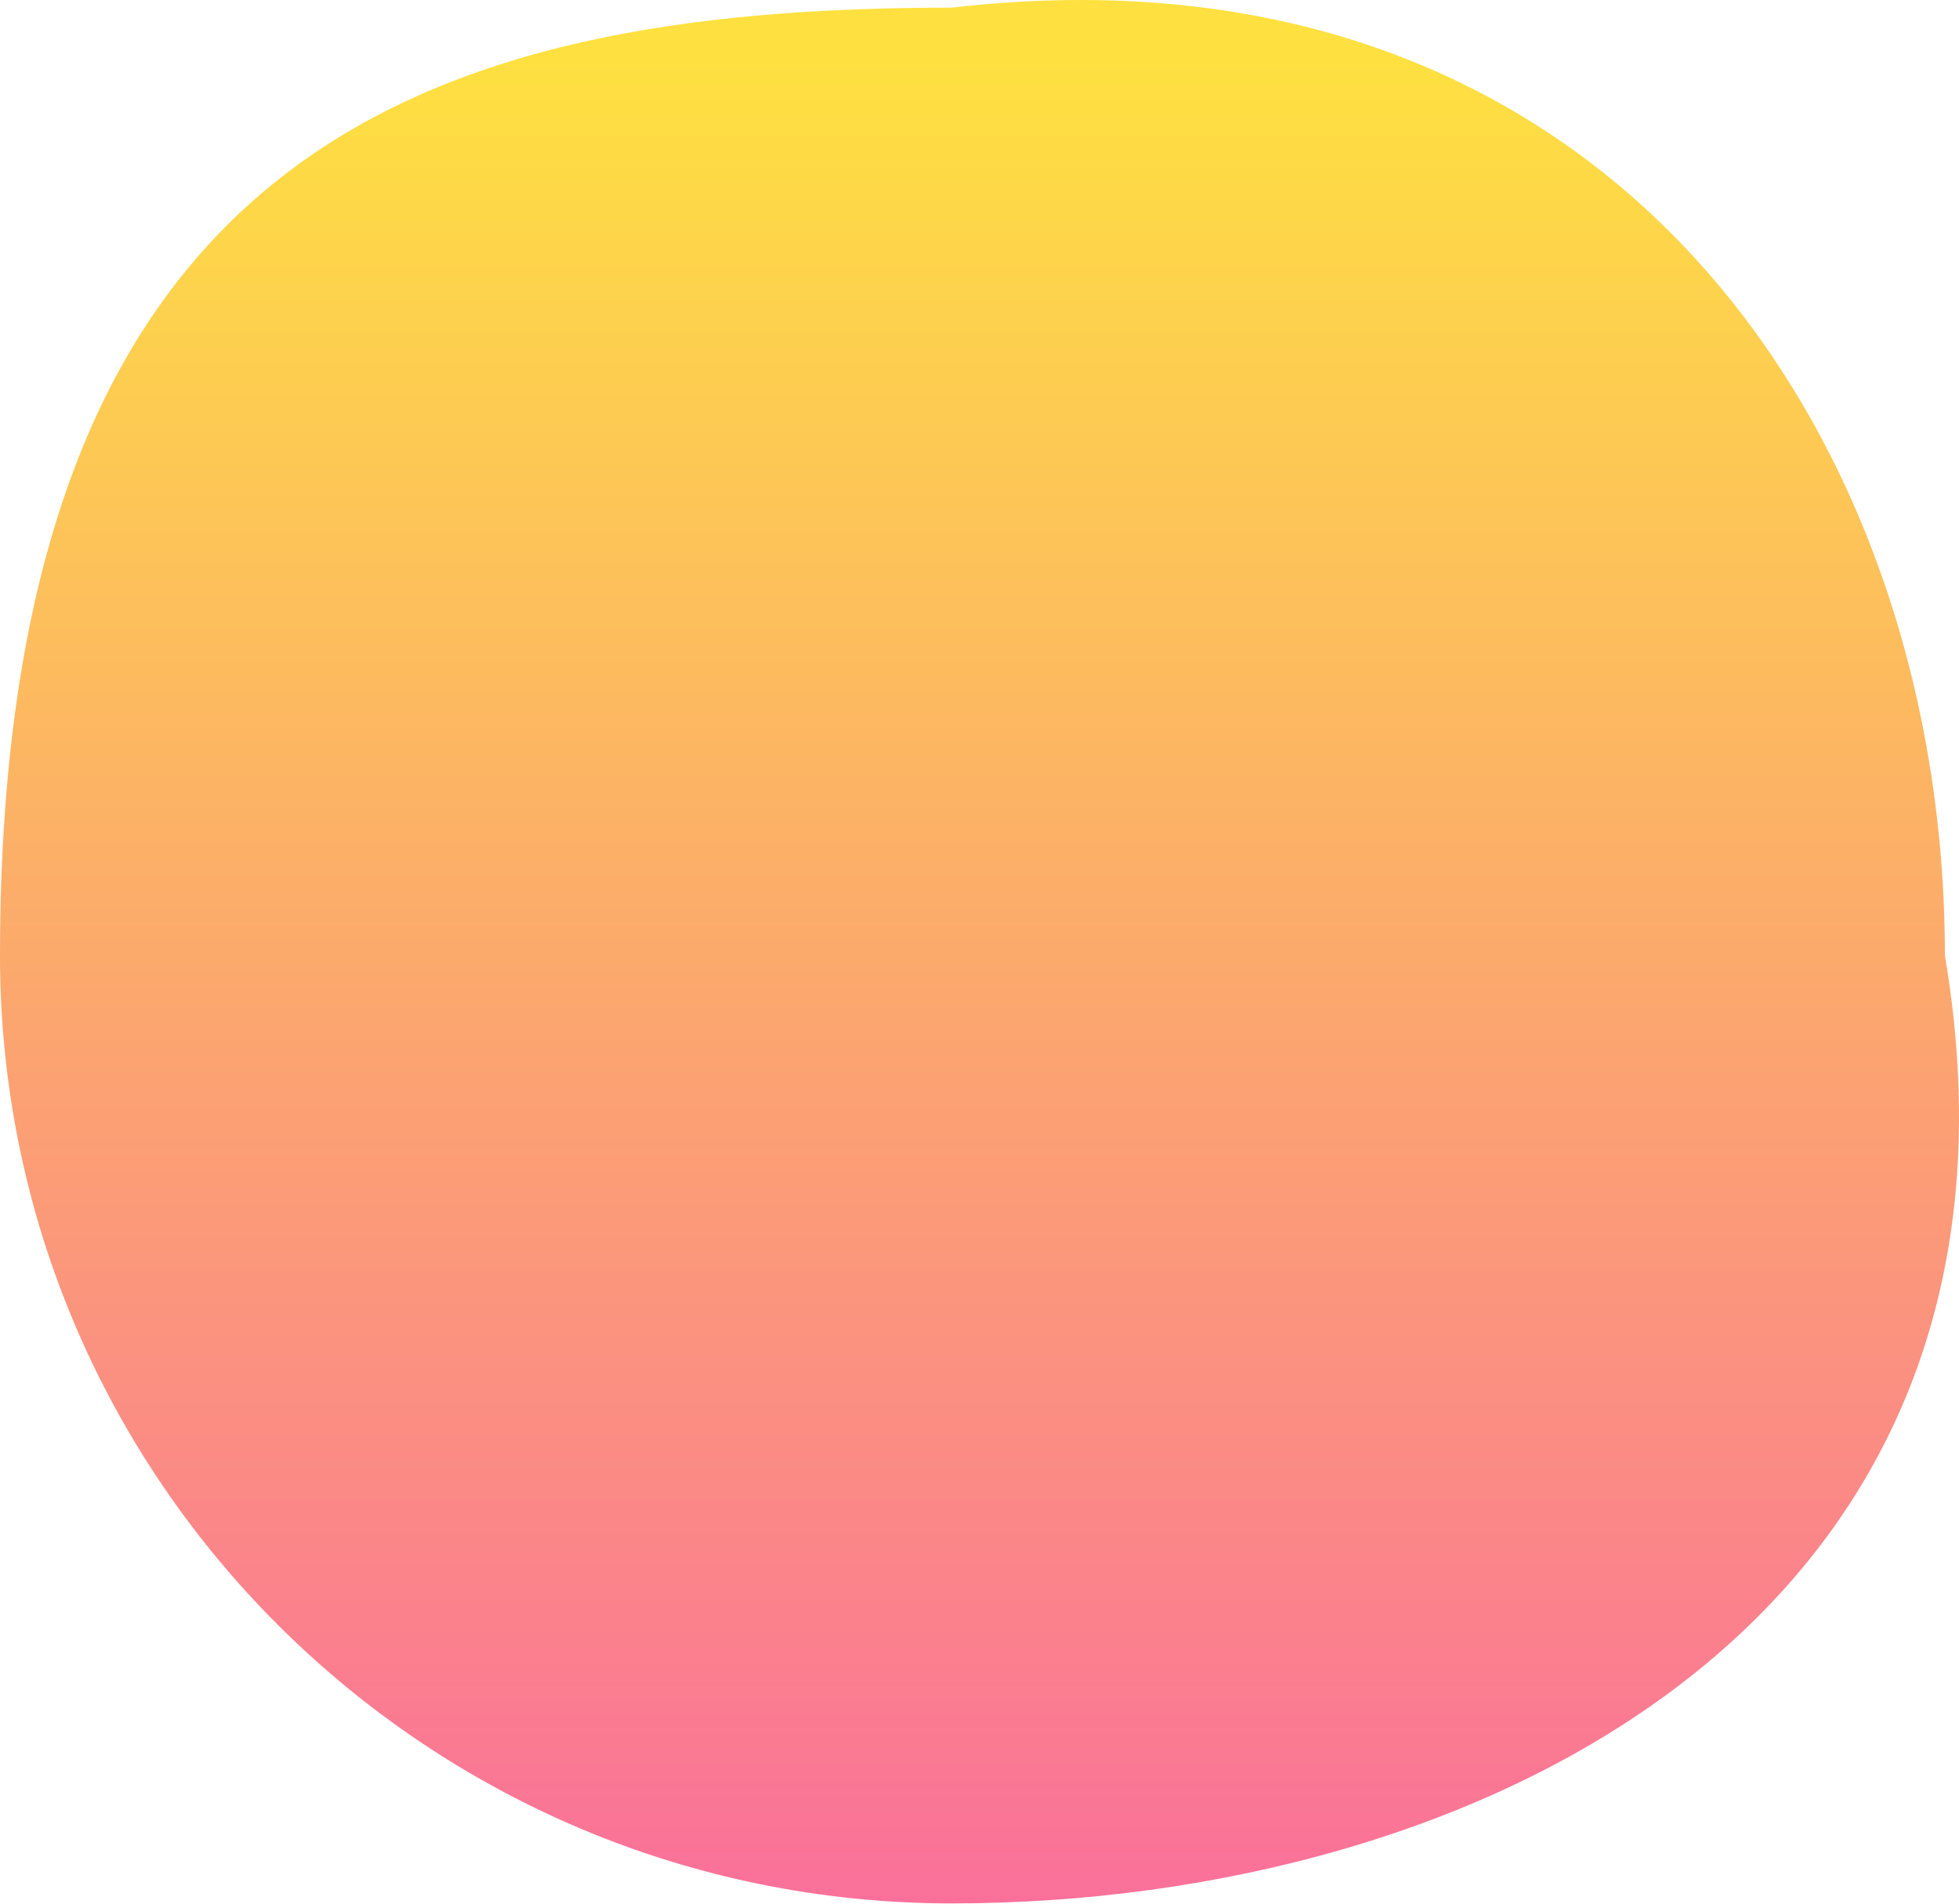
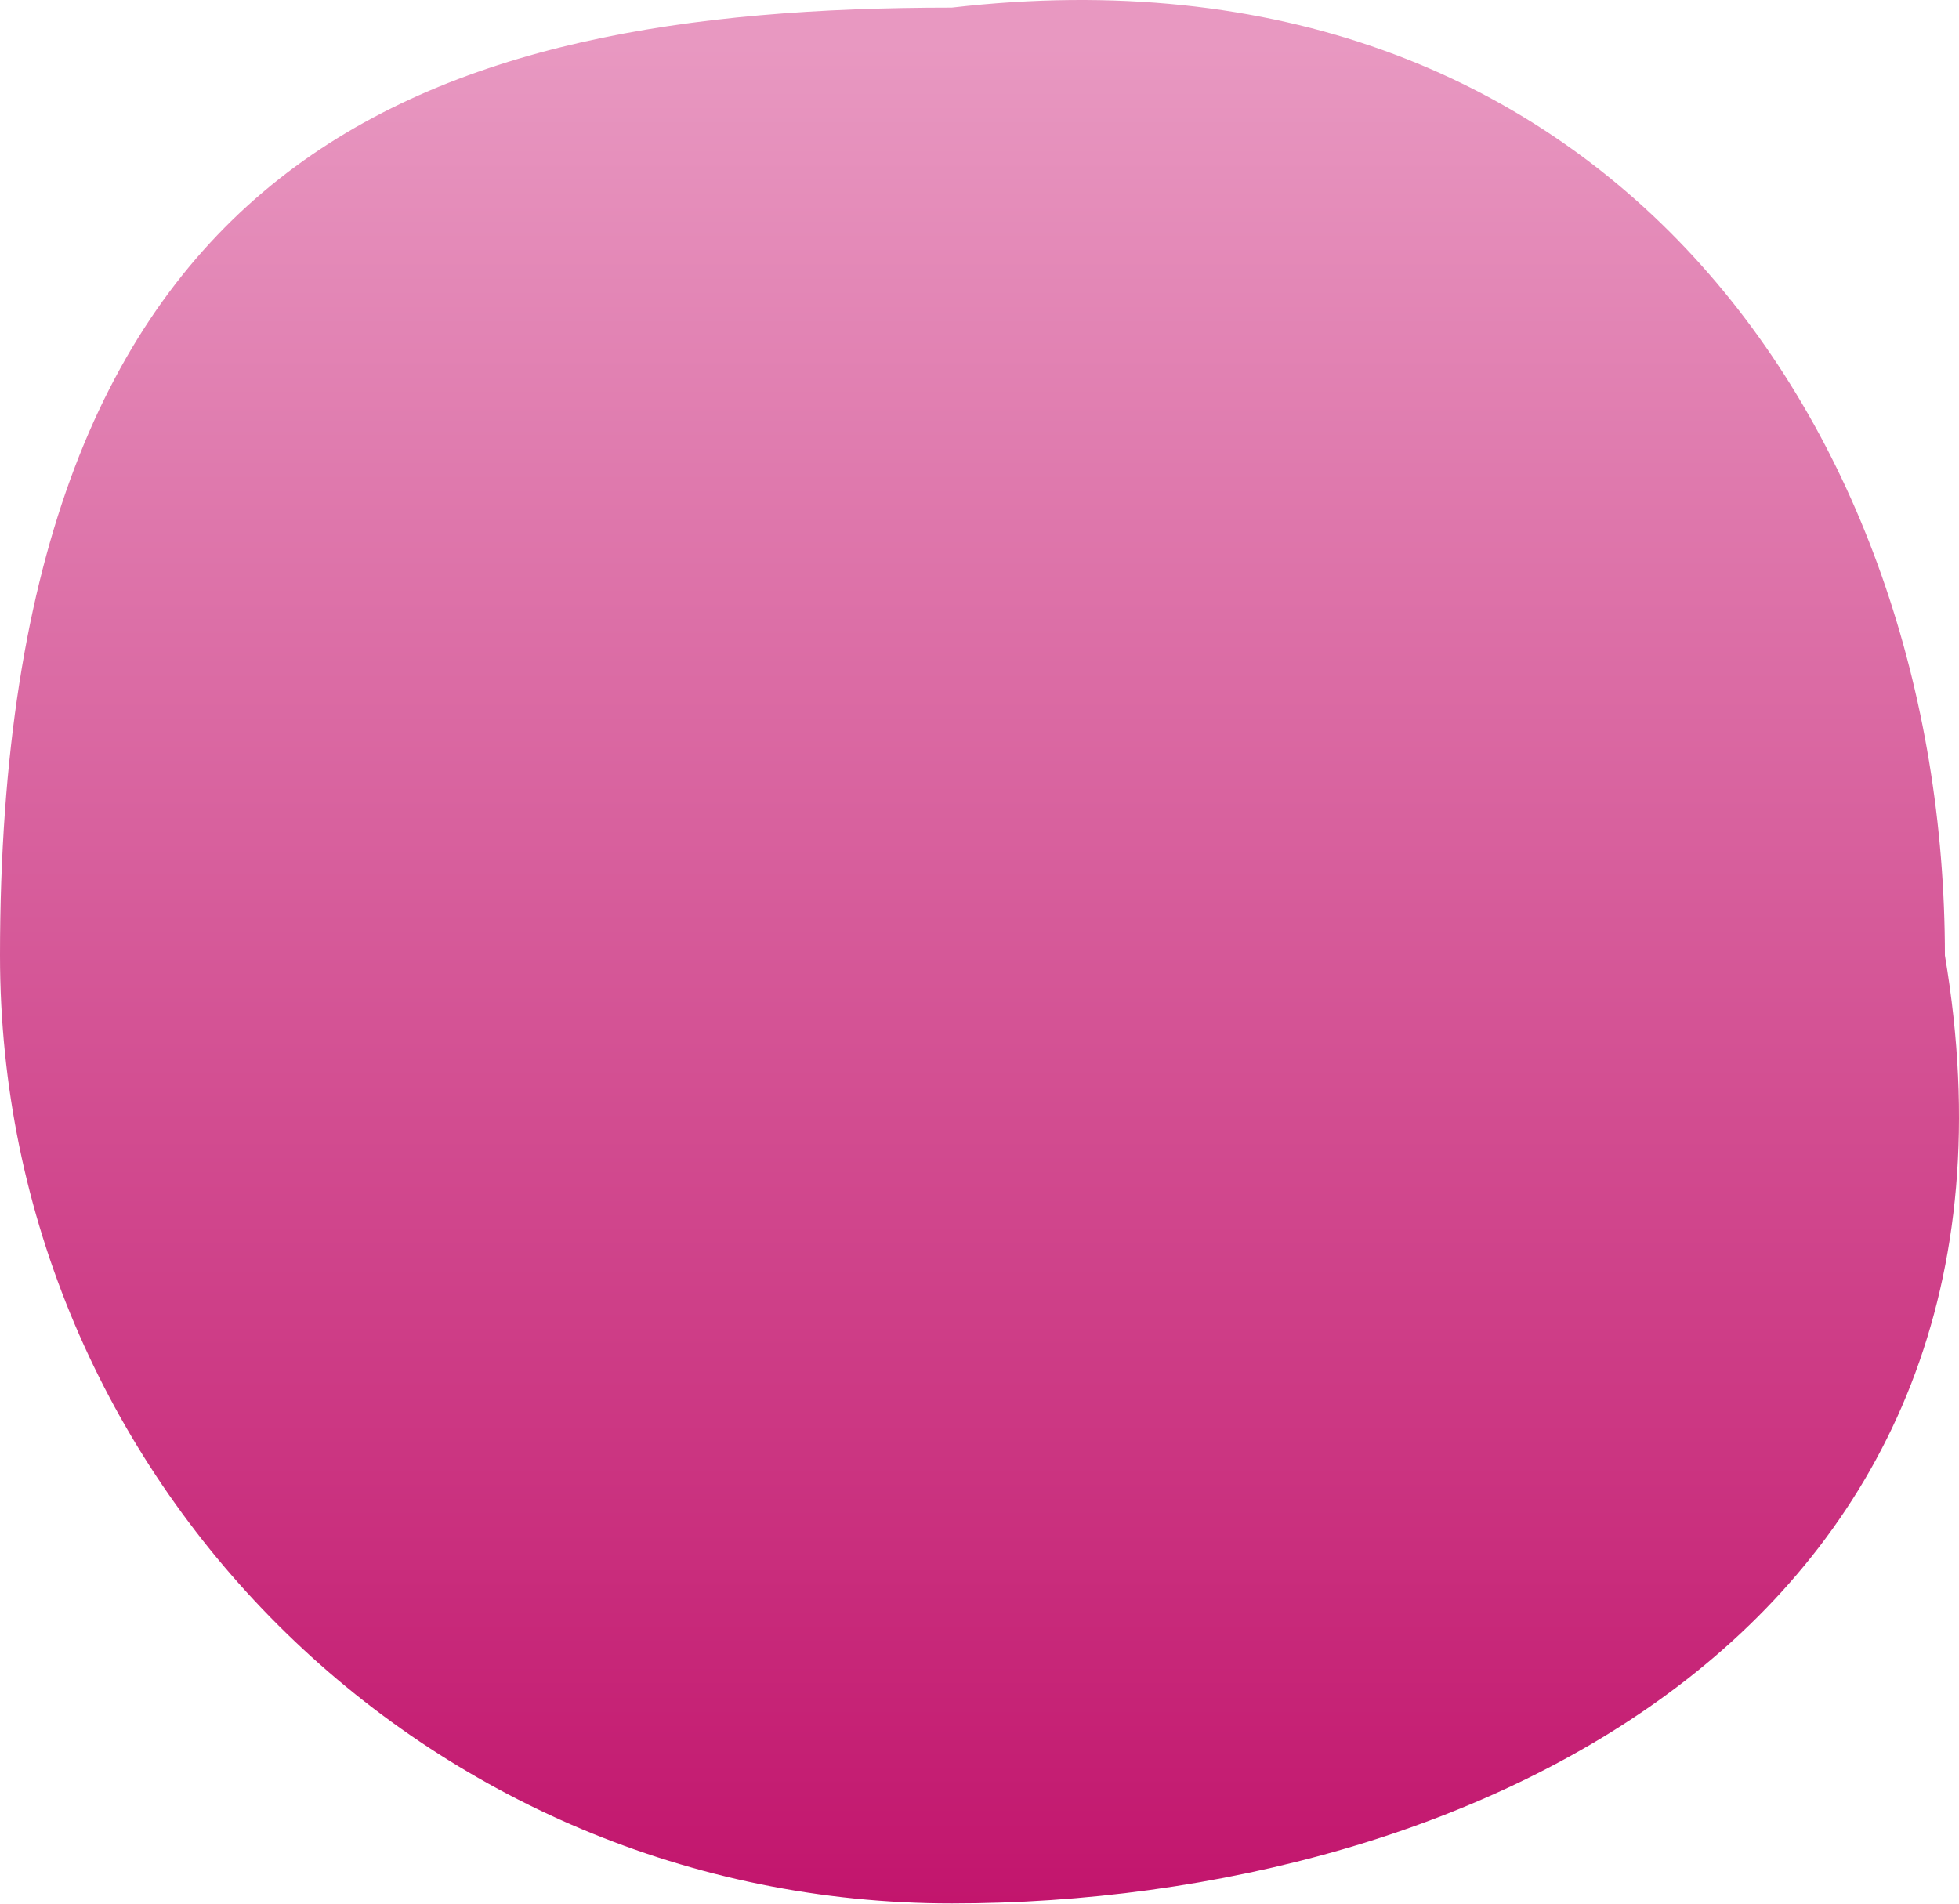
<svg xmlns="http://www.w3.org/2000/svg" width="106" height="103" viewBox="0 0 106 103" fill="none">
  <path d="M3.14517e-06 51.706C-6.6954e-07 8.071 23.058 0.413 51.501 0.413C86.907 -3.684 105.237 23.378 105.237 51.706C111.317 87.683 79.944 103 51.501 103C23.058 103 5.62174e-06 80.035 3.14517e-06 51.706Z" fill="url(#paint0_linear_34_11232)" />
  <defs>
    <linearGradient id="paint0_linear_34_11232" x1="102.004" y1="103" x2="102.004" y2="2.4" gradientUnits="userSpaceOnUse">
-       <stop stop-color="#FA709A" />
-       <stop offset="1" stop-color="#FEE140" />
+       <stop stop-color="#C2156D" />
+       <stop offset="1" stop-color="#E898C1" />
    </linearGradient>
  </defs>
</svg>
